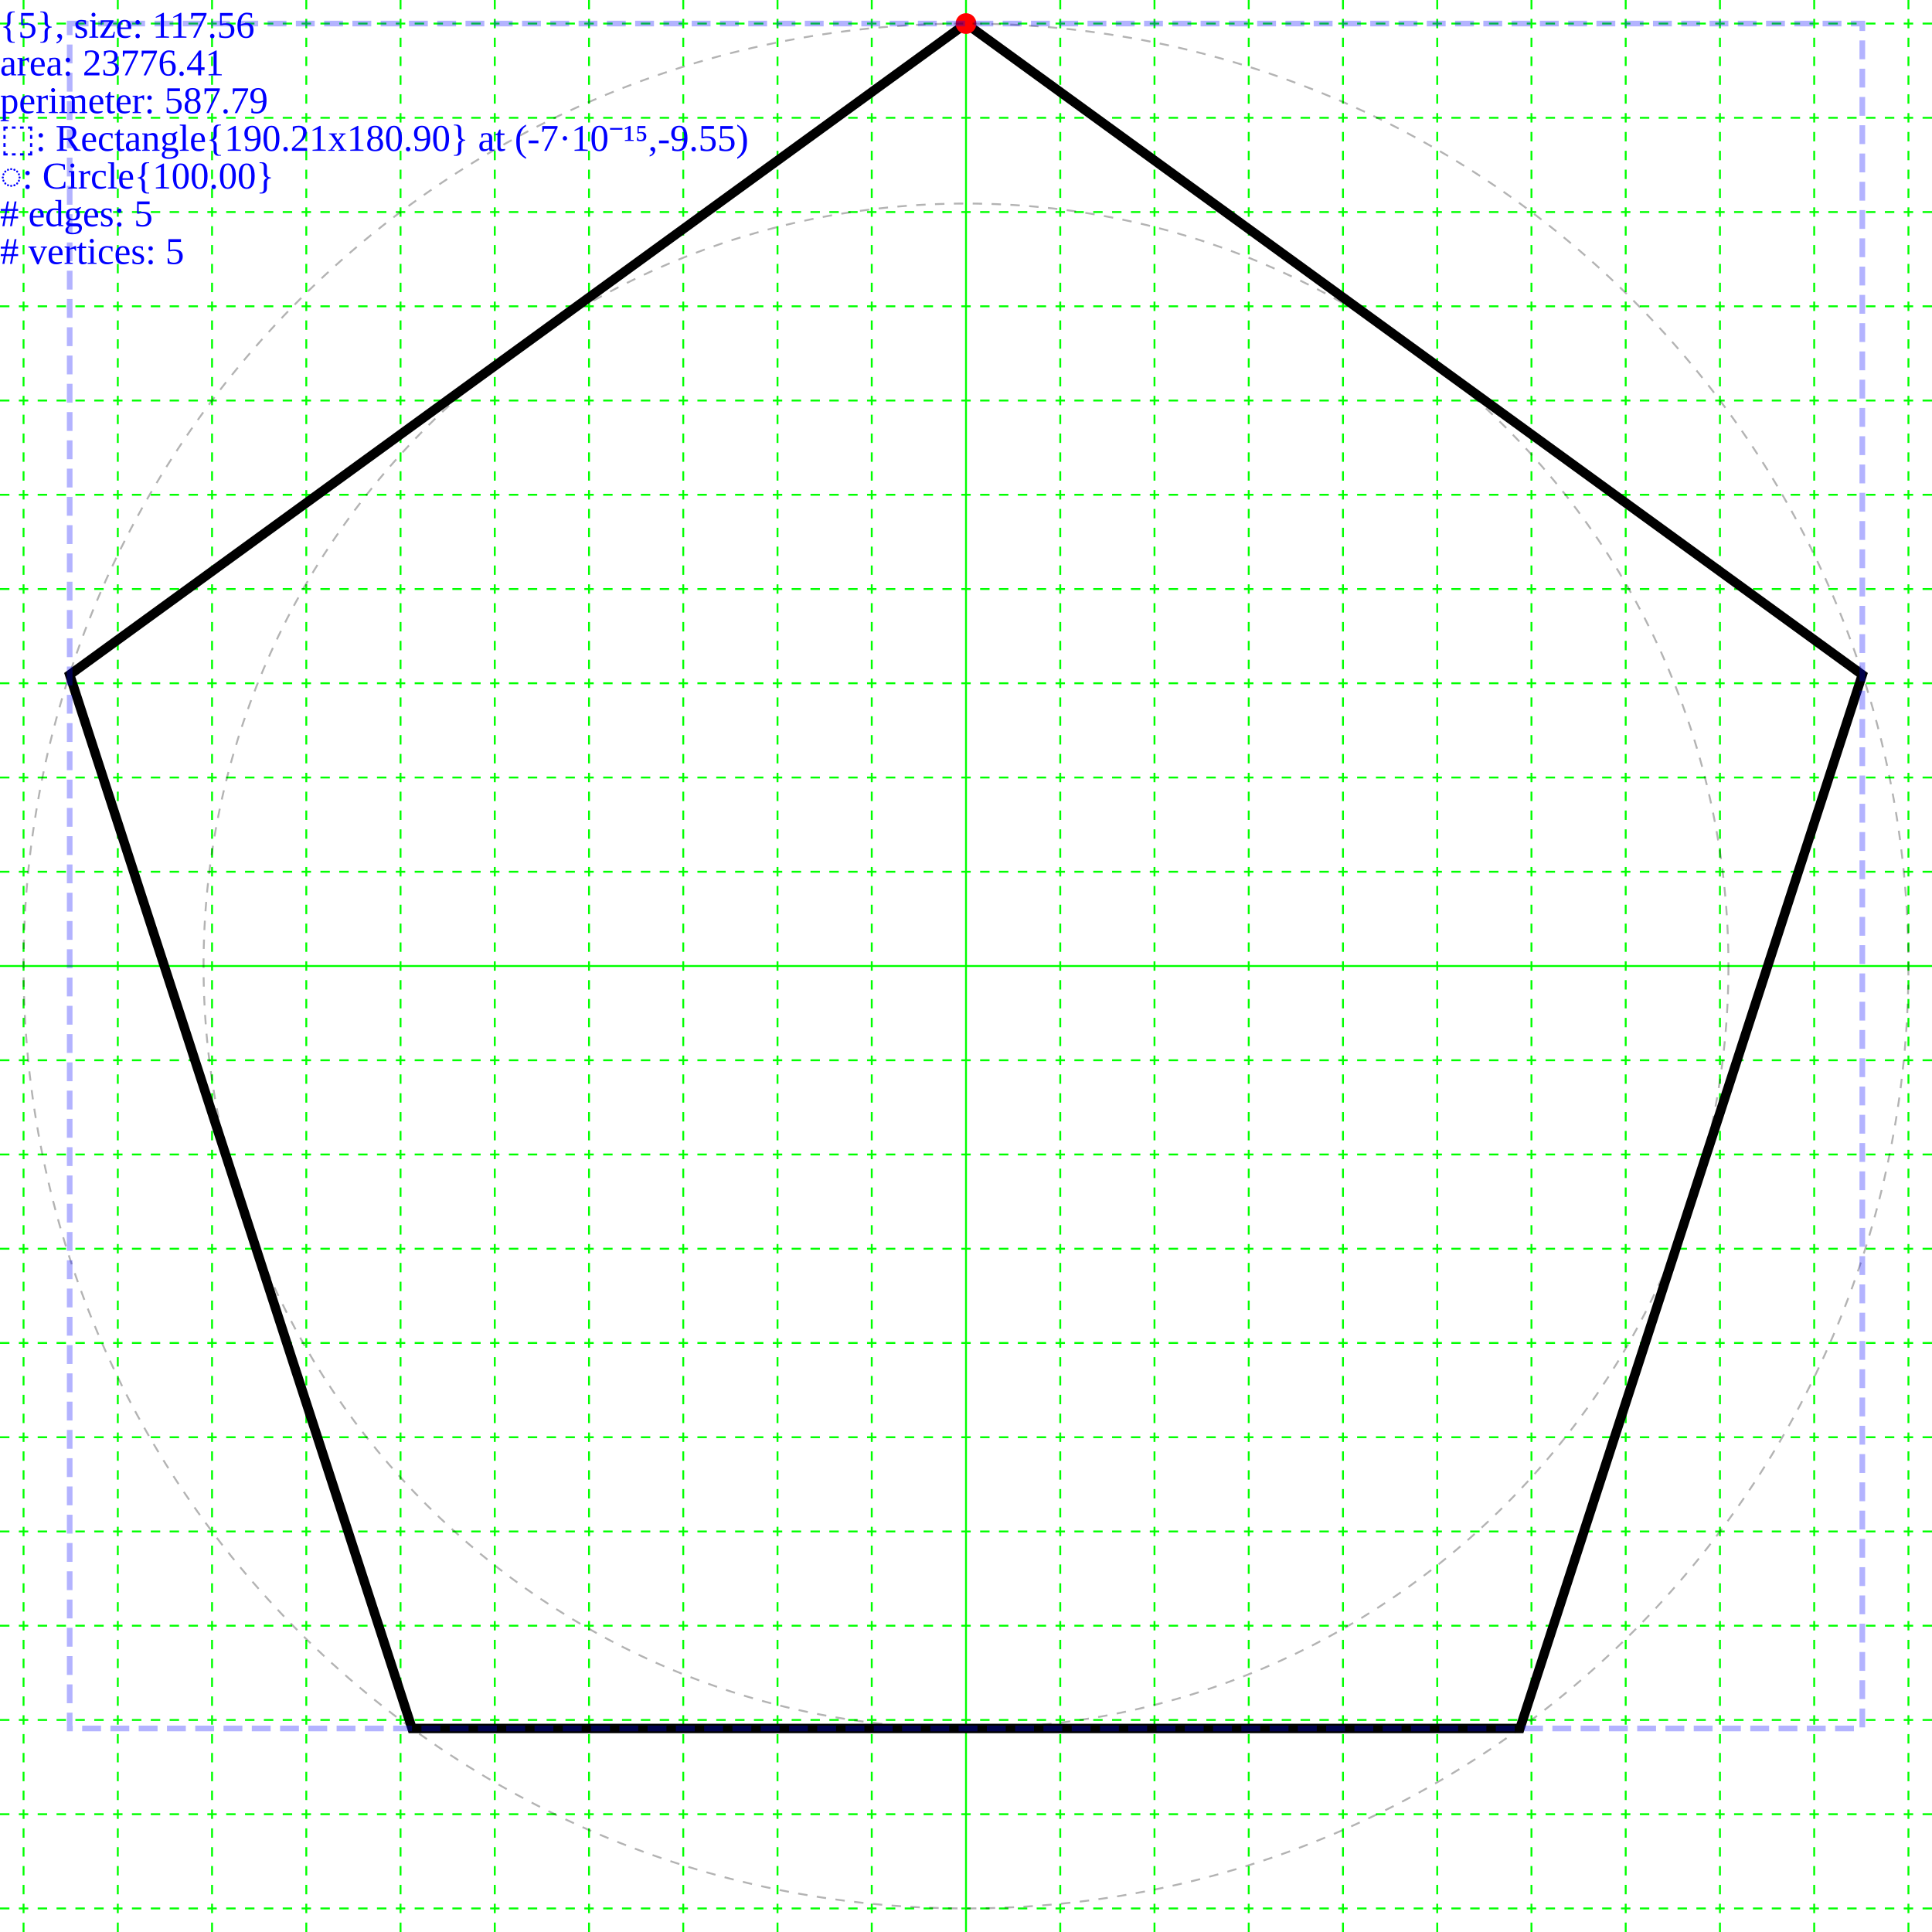
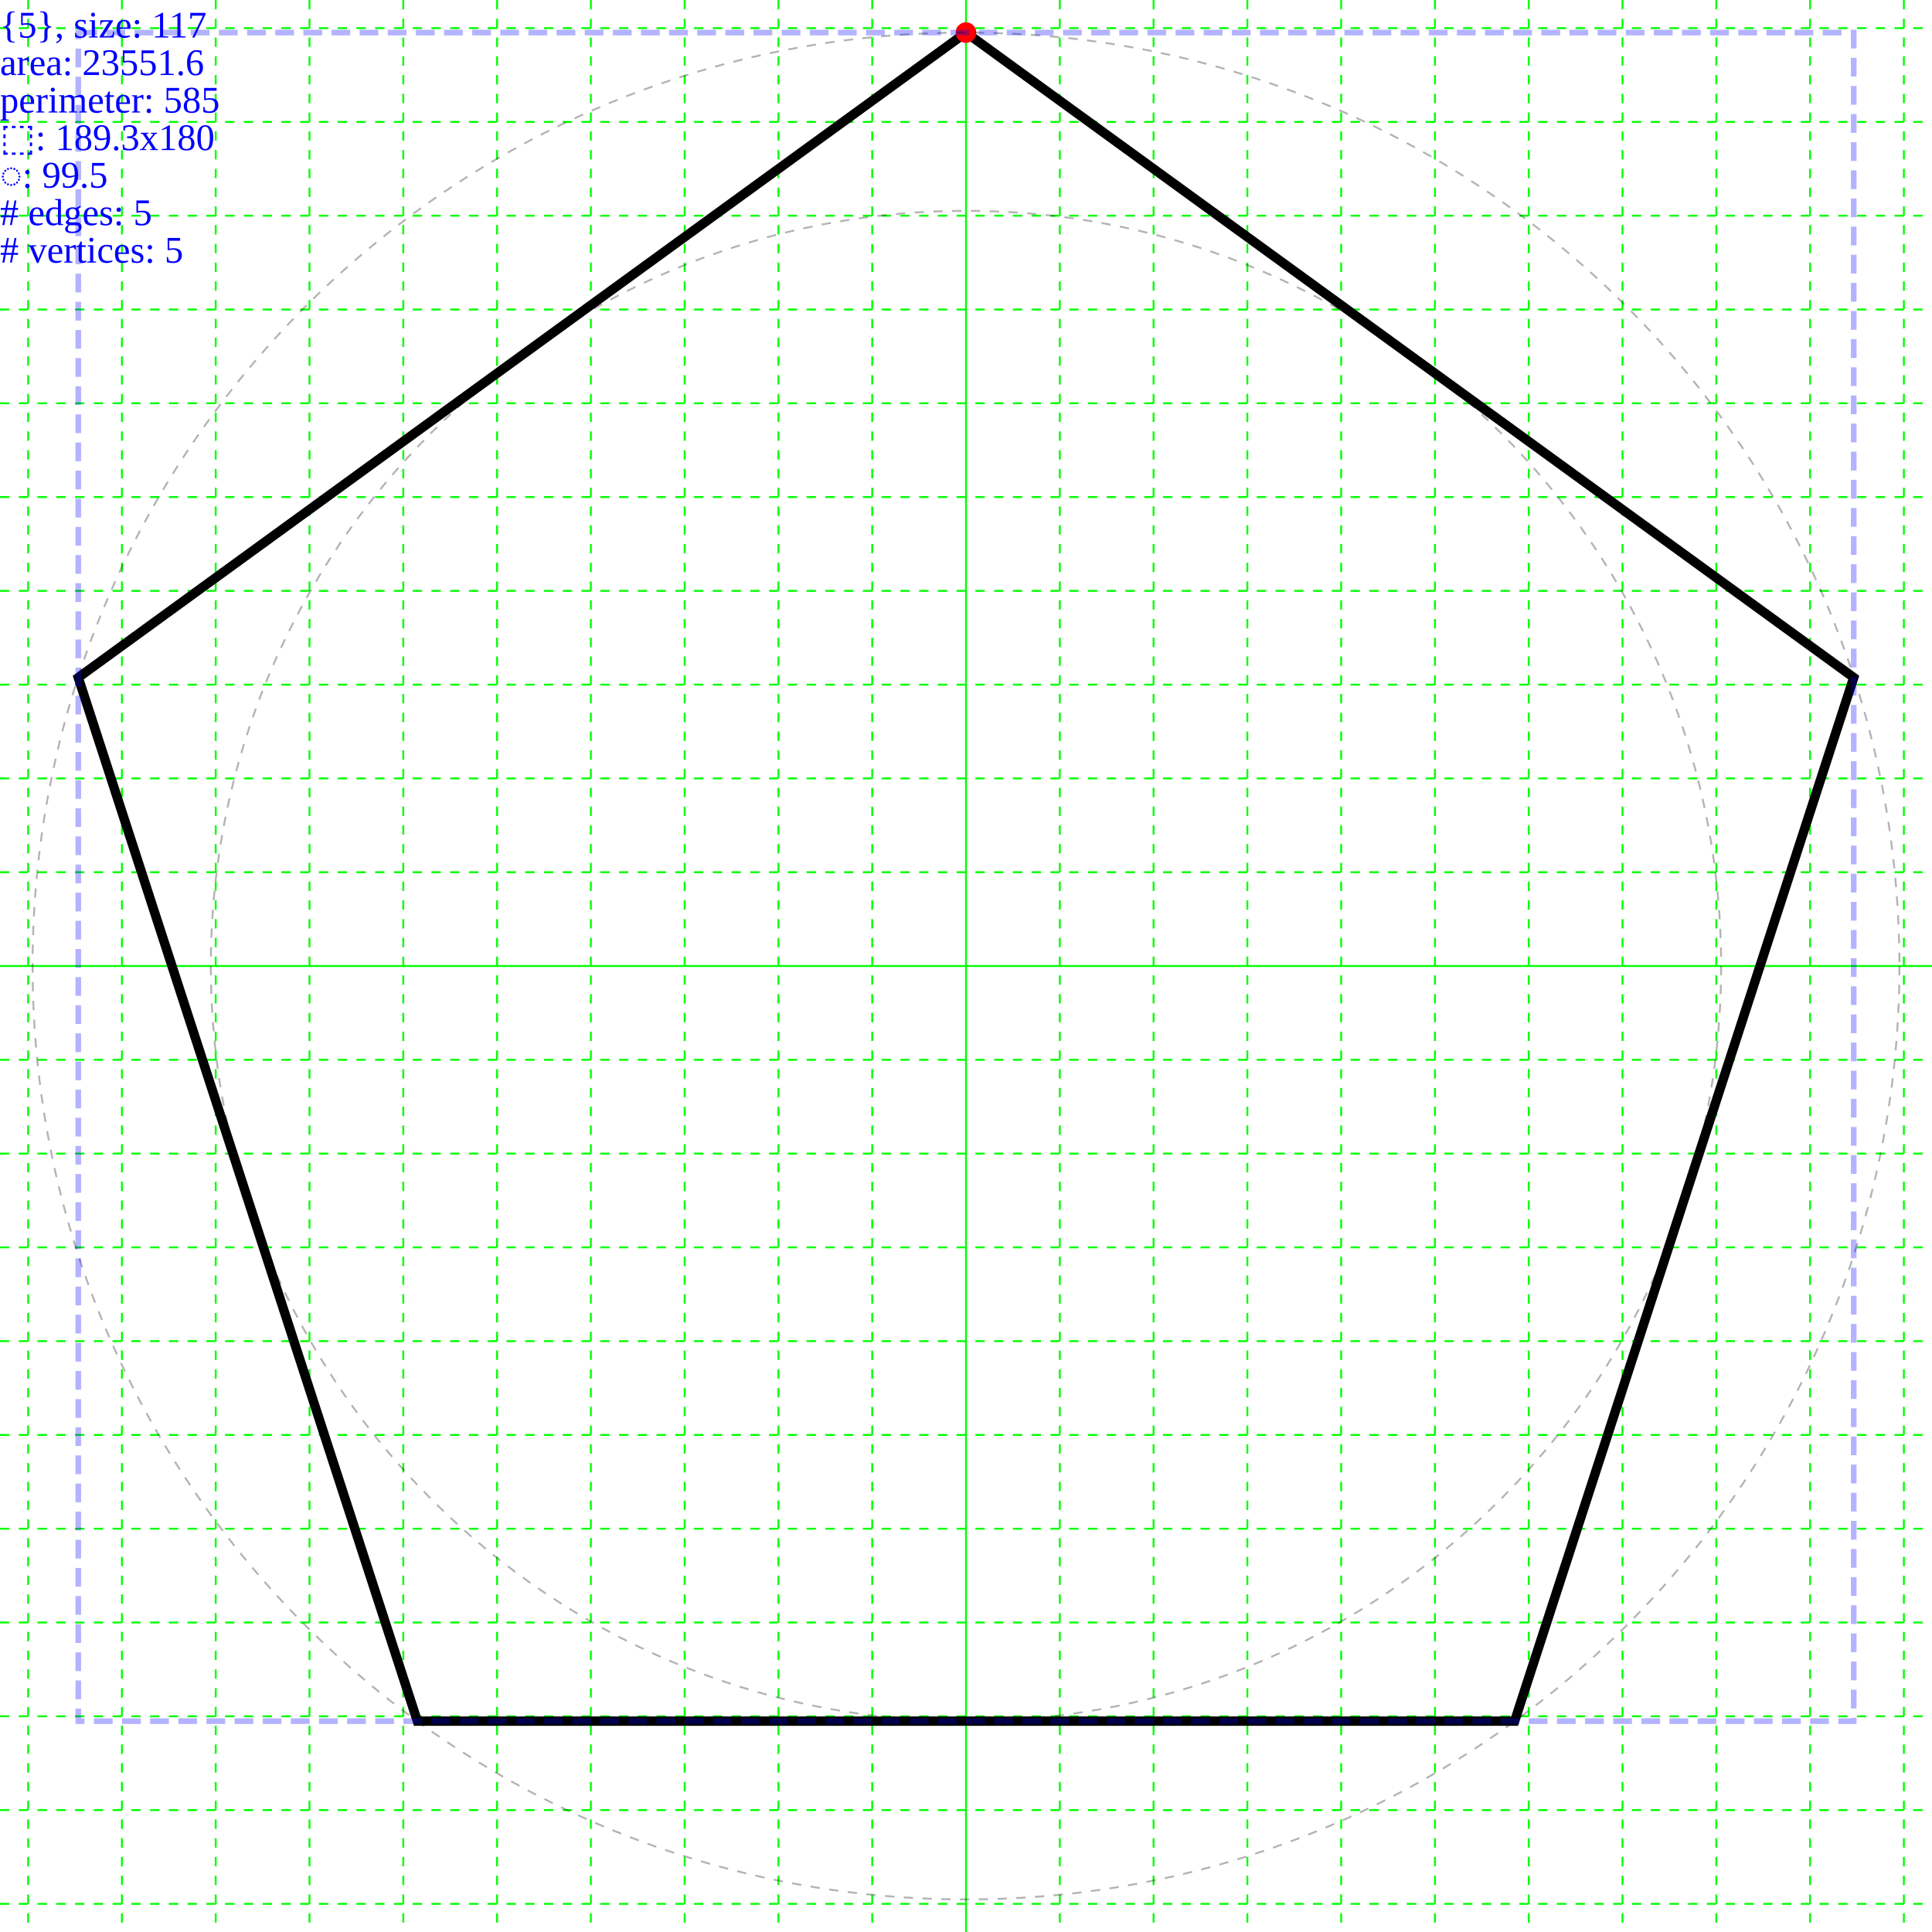
- <svg xmlns="http://www.w3.org/2000/svg" height="205.0" width="205.0">
-   <g transform="translate(102.5,102.5)">
+ <svg xmlns="http://www.w3.org/2000/svg" height="206" width="206">
+   <g transform="translate(103,103)">
    <g id="grid">
-       <line stroke="#00ff00" stroke-width="0.2" x1="0" x2="0" y1="-102.5" y2="102.5" />
-       <line stroke="#00ff00" stroke-dasharray="1,1" stroke-width="0.2" x1="10.0" x2="10.0" y1="-102.5" y2="102.5" />
-       <line stroke="#00ff00" stroke-dasharray="1,1" stroke-width="0.2" x1="-10.0" x2="-10.0" y1="-102.5" y2="102.5" />
-       <line stroke="#00ff00" stroke-dasharray="1,1" stroke-width="0.2" x1="20.0" x2="20.0" y1="-102.5" y2="102.5" />
-       <line stroke="#00ff00" stroke-dasharray="1,1" stroke-width="0.2" x1="-20.0" x2="-20.0" y1="-102.5" y2="102.5" />
-       <line stroke="#00ff00" stroke-dasharray="1,1" stroke-width="0.2" x1="30.0" x2="30.0" y1="-102.5" y2="102.5" />
-       <line stroke="#00ff00" stroke-dasharray="1,1" stroke-width="0.2" x1="-30.0" x2="-30.0" y1="-102.5" y2="102.5" />
-       <line stroke="#00ff00" stroke-dasharray="1,1" stroke-width="0.2" x1="40.0" x2="40.0" y1="-102.5" y2="102.5" />
-       <line stroke="#00ff00" stroke-dasharray="1,1" stroke-width="0.2" x1="-40.0" x2="-40.0" y1="-102.5" y2="102.5" />
-       <line stroke="#00ff00" stroke-dasharray="1,1" stroke-width="0.2" x1="50.0" x2="50.0" y1="-102.5" y2="102.5" />
-       <line stroke="#00ff00" stroke-dasharray="1,1" stroke-width="0.2" x1="-50.0" x2="-50.0" y1="-102.5" y2="102.5" />
-       <line stroke="#00ff00" stroke-dasharray="1,1" stroke-width="0.2" x1="60.0" x2="60.0" y1="-102.5" y2="102.5" />
-       <line stroke="#00ff00" stroke-dasharray="1,1" stroke-width="0.2" x1="-60.0" x2="-60.0" y1="-102.5" y2="102.5" />
-       <line stroke="#00ff00" stroke-dasharray="1,1" stroke-width="0.2" x1="70.0" x2="70.0" y1="-102.5" y2="102.5" />
-       <line stroke="#00ff00" stroke-dasharray="1,1" stroke-width="0.2" x1="-70.0" x2="-70.0" y1="-102.5" y2="102.5" />
-       <line stroke="#00ff00" stroke-dasharray="1,1" stroke-width="0.2" x1="80.0" x2="80.0" y1="-102.5" y2="102.5" />
-       <line stroke="#00ff00" stroke-dasharray="1,1" stroke-width="0.2" x1="-80.0" x2="-80.0" y1="-102.5" y2="102.5" />
-       <line stroke="#00ff00" stroke-dasharray="1,1" stroke-width="0.2" x1="90.0" x2="90.0" y1="-102.5" y2="102.5" />
-       <line stroke="#00ff00" stroke-dasharray="1,1" stroke-width="0.2" x1="-90.0" x2="-90.0" y1="-102.5" y2="102.5" />
-       <line stroke="#00ff00" stroke-dasharray="1,1" stroke-width="0.2" x1="100.0" x2="100.0" y1="-102.5" y2="102.5" />
-       <line stroke="#00ff00" stroke-dasharray="1,1" stroke-width="0.2" x1="-100.0" x2="-100.0" y1="-102.5" y2="102.5" />
-       <line stroke="#00ff00" stroke-dasharray="1,1" stroke-width="0.2" x1="110.0" x2="110.0" y1="-102.5" y2="102.5" />
-       <line stroke="#00ff00" stroke-dasharray="1,1" stroke-width="0.2" x1="-110.0" x2="-110.0" y1="-102.5" y2="102.5" />
-       <line stroke="#00ff00" stroke-width="0.2" x1="-102.5" x2="102.5" y1="0" y2="0" />
-       <line stroke="#00ff00" stroke-dasharray="1,1" stroke-width="0.2" x1="-102.5" x2="102.5" y1="10.0" y2="10.0" />
-       <line stroke="#00ff00" stroke-dasharray="1,1" stroke-width="0.2" x1="-102.5" x2="102.5" y1="-10.0" y2="-10.0" />
-       <line stroke="#00ff00" stroke-dasharray="1,1" stroke-width="0.2" x1="-102.5" x2="102.5" y1="20.0" y2="20.0" />
-       <line stroke="#00ff00" stroke-dasharray="1,1" stroke-width="0.2" x1="-102.5" x2="102.5" y1="-20.0" y2="-20.0" />
-       <line stroke="#00ff00" stroke-dasharray="1,1" stroke-width="0.2" x1="-102.5" x2="102.5" y1="30.0" y2="30.0" />
-       <line stroke="#00ff00" stroke-dasharray="1,1" stroke-width="0.2" x1="-102.5" x2="102.5" y1="-30.0" y2="-30.0" />
-       <line stroke="#00ff00" stroke-dasharray="1,1" stroke-width="0.2" x1="-102.5" x2="102.5" y1="40.0" y2="40.0" />
-       <line stroke="#00ff00" stroke-dasharray="1,1" stroke-width="0.2" x1="-102.5" x2="102.5" y1="-40.0" y2="-40.0" />
-       <line stroke="#00ff00" stroke-dasharray="1,1" stroke-width="0.2" x1="-102.5" x2="102.5" y1="50.0" y2="50.0" />
-       <line stroke="#00ff00" stroke-dasharray="1,1" stroke-width="0.2" x1="-102.5" x2="102.5" y1="-50.0" y2="-50.0" />
-       <line stroke="#00ff00" stroke-dasharray="1,1" stroke-width="0.2" x1="-102.5" x2="102.5" y1="60.0" y2="60.0" />
-       <line stroke="#00ff00" stroke-dasharray="1,1" stroke-width="0.2" x1="-102.5" x2="102.5" y1="-60.0" y2="-60.0" />
-       <line stroke="#00ff00" stroke-dasharray="1,1" stroke-width="0.2" x1="-102.5" x2="102.5" y1="70.0" y2="70.0" />
-       <line stroke="#00ff00" stroke-dasharray="1,1" stroke-width="0.2" x1="-102.5" x2="102.5" y1="-70.0" y2="-70.0" />
-       <line stroke="#00ff00" stroke-dasharray="1,1" stroke-width="0.2" x1="-102.5" x2="102.5" y1="80.0" y2="80.0" />
-       <line stroke="#00ff00" stroke-dasharray="1,1" stroke-width="0.2" x1="-102.5" x2="102.5" y1="-80.0" y2="-80.0" />
-       <line stroke="#00ff00" stroke-dasharray="1,1" stroke-width="0.2" x1="-102.5" x2="102.5" y1="90.0" y2="90.0" />
-       <line stroke="#00ff00" stroke-dasharray="1,1" stroke-width="0.2" x1="-102.5" x2="102.5" y1="-90.0" y2="-90.0" />
-       <line stroke="#00ff00" stroke-dasharray="1,1" stroke-width="0.2" x1="-102.5" x2="102.5" y1="100.0" y2="100.0" />
-       <line stroke="#00ff00" stroke-dasharray="1,1" stroke-width="0.2" x1="-102.5" x2="102.5" y1="-100.0" y2="-100.0" />
-       <line stroke="#00ff00" stroke-dasharray="1,1" stroke-width="0.2" x1="-102.5" x2="102.5" y1="110.0" y2="110.0" />
-       <line stroke="#00ff00" stroke-dasharray="1,1" stroke-width="0.2" x1="-102.5" x2="102.5" y1="-110.0" y2="-110.0" />
-       <line stroke="#00ff00" stroke-dasharray="1,1" stroke-width="0.2" x1="-102.5" x2="102.5" y1="120.0" y2="120.0" />
-       <line stroke="#00ff00" stroke-dasharray="1,1" stroke-width="0.2" x1="-102.5" x2="102.5" y1="-120.0" y2="-120.0" />
-       <line stroke="#00ff00" stroke-dasharray="1,1" stroke-width="0.2" x1="-102.5" x2="102.5" y1="130.0" y2="130.0" />
-       <line stroke="#00ff00" stroke-dasharray="1,1" stroke-width="0.2" x1="-102.5" x2="102.5" y1="-130.0" y2="-130.0" />
-       <line stroke="#00ff00" stroke-dasharray="1,1" stroke-width="0.2" x1="-102.5" x2="102.5" y1="140.0" y2="140.0" />
-       <line stroke="#00ff00" stroke-dasharray="1,1" stroke-width="0.2" x1="-102.5" x2="102.5" y1="-140.0" y2="-140.0" />
-       <line stroke="#00ff00" stroke-dasharray="1,1" stroke-width="0.2" x1="-102.5" x2="102.5" y1="150.0" y2="150.0" />
-       <line stroke="#00ff00" stroke-dasharray="1,1" stroke-width="0.2" x1="-102.5" x2="102.5" y1="-150.0" y2="-150.0" />
-       <line stroke="#00ff00" stroke-dasharray="1,1" stroke-width="0.2" x1="-102.5" x2="102.5" y1="160.0" y2="160.0" />
-       <line stroke="#00ff00" stroke-dasharray="1,1" stroke-width="0.2" x1="-102.5" x2="102.5" y1="-160.0" y2="-160.0" />
-       <line stroke="#00ff00" stroke-dasharray="1,1" stroke-width="0.2" x1="-102.5" x2="102.5" y1="170.0" y2="170.0" />
-       <line stroke="#00ff00" stroke-dasharray="1,1" stroke-width="0.2" x1="-102.5" x2="102.5" y1="-170.0" y2="-170.0" />
-       <line stroke="#00ff00" stroke-dasharray="1,1" stroke-width="0.2" x1="-102.5" x2="102.5" y1="180.0" y2="180.0" />
-       <line stroke="#00ff00" stroke-dasharray="1,1" stroke-width="0.2" x1="-102.5" x2="102.5" y1="-180.0" y2="-180.0" />
-       <line stroke="#00ff00" stroke-dasharray="1,1" stroke-width="0.2" x1="-102.5" x2="102.5" y1="190.0" y2="190.0" />
-       <line stroke="#00ff00" stroke-dasharray="1,1" stroke-width="0.2" x1="-102.5" x2="102.5" y1="-190.0" y2="-190.0" />
-       <line stroke="#00ff00" stroke-dasharray="1,1" stroke-width="0.2" x1="-102.5" x2="102.5" y1="200.0" y2="200.0" />
-       <line stroke="#00ff00" stroke-dasharray="1,1" stroke-width="0.2" x1="-102.5" x2="102.5" y1="-200.0" y2="-200.0" />
-       <line stroke="#00ff00" stroke-dasharray="1,1" stroke-width="0.2" x1="-102.5" x2="102.5" y1="210.0" y2="210.0" />
-       <line stroke="#00ff00" stroke-dasharray="1,1" stroke-width="0.2" x1="-102.5" x2="102.5" y1="-210.0" y2="-210.0" />
+       <line stroke="#00ff00" stroke-width="0.2" x1="0" x2="0" y1="-103.0" y2="103.0" />
+       <line stroke="#00ff00" stroke-dasharray="1,1" stroke-width="0.2" x1="10.0" x2="10.0" y1="-103.0" y2="103.0" />
+       <line stroke="#00ff00" stroke-dasharray="1,1" stroke-width="0.2" x1="-10.0" x2="-10.0" y1="-103.0" y2="103.0" />
+       <line stroke="#00ff00" stroke-dasharray="1,1" stroke-width="0.2" x1="20.0" x2="20.0" y1="-103.0" y2="103.0" />
+       <line stroke="#00ff00" stroke-dasharray="1,1" stroke-width="0.2" x1="-20.0" x2="-20.0" y1="-103.0" y2="103.0" />
+       <line stroke="#00ff00" stroke-dasharray="1,1" stroke-width="0.2" x1="30.0" x2="30.0" y1="-103.0" y2="103.0" />
+       <line stroke="#00ff00" stroke-dasharray="1,1" stroke-width="0.2" x1="-30.0" x2="-30.0" y1="-103.0" y2="103.0" />
+       <line stroke="#00ff00" stroke-dasharray="1,1" stroke-width="0.2" x1="40.0" x2="40.0" y1="-103.0" y2="103.0" />
+       <line stroke="#00ff00" stroke-dasharray="1,1" stroke-width="0.2" x1="-40.0" x2="-40.0" y1="-103.0" y2="103.0" />
+       <line stroke="#00ff00" stroke-dasharray="1,1" stroke-width="0.2" x1="50.0" x2="50.0" y1="-103.0" y2="103.0" />
+       <line stroke="#00ff00" stroke-dasharray="1,1" stroke-width="0.2" x1="-50.0" x2="-50.0" y1="-103.0" y2="103.0" />
+       <line stroke="#00ff00" stroke-dasharray="1,1" stroke-width="0.2" x1="60.0" x2="60.0" y1="-103.0" y2="103.0" />
+       <line stroke="#00ff00" stroke-dasharray="1,1" stroke-width="0.2" x1="-60.0" x2="-60.0" y1="-103.0" y2="103.0" />
+       <line stroke="#00ff00" stroke-dasharray="1,1" stroke-width="0.2" x1="70.0" x2="70.0" y1="-103.0" y2="103.0" />
+       <line stroke="#00ff00" stroke-dasharray="1,1" stroke-width="0.2" x1="-70.0" x2="-70.0" y1="-103.0" y2="103.0" />
+       <line stroke="#00ff00" stroke-dasharray="1,1" stroke-width="0.2" x1="80.0" x2="80.0" y1="-103.0" y2="103.0" />
+       <line stroke="#00ff00" stroke-dasharray="1,1" stroke-width="0.2" x1="-80.0" x2="-80.0" y1="-103.0" y2="103.0" />
+       <line stroke="#00ff00" stroke-dasharray="1,1" stroke-width="0.2" x1="90.0" x2="90.0" y1="-103.0" y2="103.0" />
+       <line stroke="#00ff00" stroke-dasharray="1,1" stroke-width="0.2" x1="-90.0" x2="-90.0" y1="-103.0" y2="103.0" />
+       <line stroke="#00ff00" stroke-dasharray="1,1" stroke-width="0.2" x1="100.0" x2="100.0" y1="-103.0" y2="103.0" />
+       <line stroke="#00ff00" stroke-dasharray="1,1" stroke-width="0.2" x1="-100.0" x2="-100.0" y1="-103.0" y2="103.0" />
+       <line stroke="#00ff00" stroke-dasharray="1,1" stroke-width="0.2" x1="110.0" x2="110.0" y1="-103.0" y2="103.0" />
+       <line stroke="#00ff00" stroke-dasharray="1,1" stroke-width="0.2" x1="-110.0" x2="-110.0" y1="-103.0" y2="103.0" />
+       <line stroke="#00ff00" stroke-width="0.2" x1="-103.0" x2="103.0" y1="0" y2="0" />
+       <line stroke="#00ff00" stroke-dasharray="1,1" stroke-width="0.2" x1="-103.0" x2="103.0" y1="10.0" y2="10.0" />
+       <line stroke="#00ff00" stroke-dasharray="1,1" stroke-width="0.2" x1="-103.0" x2="103.0" y1="-10.0" y2="-10.0" />
+       <line stroke="#00ff00" stroke-dasharray="1,1" stroke-width="0.2" x1="-103.0" x2="103.0" y1="20.0" y2="20.0" />
+       <line stroke="#00ff00" stroke-dasharray="1,1" stroke-width="0.2" x1="-103.0" x2="103.0" y1="-20.0" y2="-20.0" />
+       <line stroke="#00ff00" stroke-dasharray="1,1" stroke-width="0.2" x1="-103.0" x2="103.0" y1="30.0" y2="30.0" />
+       <line stroke="#00ff00" stroke-dasharray="1,1" stroke-width="0.2" x1="-103.0" x2="103.0" y1="-30.0" y2="-30.0" />
+       <line stroke="#00ff00" stroke-dasharray="1,1" stroke-width="0.2" x1="-103.0" x2="103.0" y1="40.0" y2="40.0" />
+       <line stroke="#00ff00" stroke-dasharray="1,1" stroke-width="0.2" x1="-103.0" x2="103.0" y1="-40.0" y2="-40.0" />
+       <line stroke="#00ff00" stroke-dasharray="1,1" stroke-width="0.2" x1="-103.0" x2="103.0" y1="50.0" y2="50.0" />
+       <line stroke="#00ff00" stroke-dasharray="1,1" stroke-width="0.2" x1="-103.0" x2="103.0" y1="-50.0" y2="-50.0" />
+       <line stroke="#00ff00" stroke-dasharray="1,1" stroke-width="0.2" x1="-103.0" x2="103.0" y1="60.0" y2="60.0" />
+       <line stroke="#00ff00" stroke-dasharray="1,1" stroke-width="0.2" x1="-103.0" x2="103.0" y1="-60.0" y2="-60.0" />
+       <line stroke="#00ff00" stroke-dasharray="1,1" stroke-width="0.2" x1="-103.0" x2="103.0" y1="70.0" y2="70.0" />
+       <line stroke="#00ff00" stroke-dasharray="1,1" stroke-width="0.2" x1="-103.0" x2="103.0" y1="-70.0" y2="-70.0" />
+       <line stroke="#00ff00" stroke-dasharray="1,1" stroke-width="0.2" x1="-103.0" x2="103.0" y1="80.0" y2="80.0" />
+       <line stroke="#00ff00" stroke-dasharray="1,1" stroke-width="0.2" x1="-103.0" x2="103.0" y1="-80.0" y2="-80.0" />
+       <line stroke="#00ff00" stroke-dasharray="1,1" stroke-width="0.2" x1="-103.0" x2="103.0" y1="90.0" y2="90.0" />
+       <line stroke="#00ff00" stroke-dasharray="1,1" stroke-width="0.2" x1="-103.0" x2="103.0" y1="-90.0" y2="-90.0" />
+       <line stroke="#00ff00" stroke-dasharray="1,1" stroke-width="0.2" x1="-103.0" x2="103.0" y1="100.0" y2="100.0" />
+       <line stroke="#00ff00" stroke-dasharray="1,1" stroke-width="0.2" x1="-103.0" x2="103.0" y1="-100.0" y2="-100.0" />
+       <line stroke="#00ff00" stroke-dasharray="1,1" stroke-width="0.2" x1="-103.0" x2="103.0" y1="110.0" y2="110.0" />
+       <line stroke="#00ff00" stroke-dasharray="1,1" stroke-width="0.2" x1="-103.0" x2="103.0" y1="-110.0" y2="-110.0" />
+       <line stroke="#00ff00" stroke-dasharray="1,1" stroke-width="0.2" x1="-103.0" x2="103.0" y1="120.0" y2="120.0" />
+       <line stroke="#00ff00" stroke-dasharray="1,1" stroke-width="0.2" x1="-103.0" x2="103.0" y1="-120.0" y2="-120.0" />
+       <line stroke="#00ff00" stroke-dasharray="1,1" stroke-width="0.2" x1="-103.0" x2="103.0" y1="130.0" y2="130.0" />
+       <line stroke="#00ff00" stroke-dasharray="1,1" stroke-width="0.2" x1="-103.0" x2="103.0" y1="-130.0" y2="-130.0" />
+       <line stroke="#00ff00" stroke-dasharray="1,1" stroke-width="0.2" x1="-103.0" x2="103.0" y1="140.0" y2="140.0" />
+       <line stroke="#00ff00" stroke-dasharray="1,1" stroke-width="0.2" x1="-103.0" x2="103.0" y1="-140.0" y2="-140.0" />
+       <line stroke="#00ff00" stroke-dasharray="1,1" stroke-width="0.2" x1="-103.0" x2="103.0" y1="150.0" y2="150.0" />
+       <line stroke="#00ff00" stroke-dasharray="1,1" stroke-width="0.2" x1="-103.0" x2="103.0" y1="-150.0" y2="-150.0" />
+       <line stroke="#00ff00" stroke-dasharray="1,1" stroke-width="0.2" x1="-103.0" x2="103.0" y1="160.0" y2="160.0" />
+       <line stroke="#00ff00" stroke-dasharray="1,1" stroke-width="0.2" x1="-103.0" x2="103.0" y1="-160.0" y2="-160.0" />
+       <line stroke="#00ff00" stroke-dasharray="1,1" stroke-width="0.2" x1="-103.0" x2="103.0" y1="170.0" y2="170.0" />
+       <line stroke="#00ff00" stroke-dasharray="1,1" stroke-width="0.2" x1="-103.0" x2="103.0" y1="-170.0" y2="-170.0" />
+       <line stroke="#00ff00" stroke-dasharray="1,1" stroke-width="0.2" x1="-103.0" x2="103.0" y1="180.0" y2="180.0" />
+       <line stroke="#00ff00" stroke-dasharray="1,1" stroke-width="0.2" x1="-103.0" x2="103.0" y1="-180.0" y2="-180.0" />
+       <line stroke="#00ff00" stroke-dasharray="1,1" stroke-width="0.2" x1="-103.0" x2="103.0" y1="190.0" y2="190.0" />
+       <line stroke="#00ff00" stroke-dasharray="1,1" stroke-width="0.2" x1="-103.0" x2="103.0" y1="-190.0" y2="-190.0" />
+       <line stroke="#00ff00" stroke-dasharray="1,1" stroke-width="0.2" x1="-103.0" x2="103.0" y1="200.0" y2="200.0" />
+       <line stroke="#00ff00" stroke-dasharray="1,1" stroke-width="0.2" x1="-103.0" x2="103.0" y1="-200.0" y2="-200.0" />
+       <line stroke="#00ff00" stroke-dasharray="1,1" stroke-width="0.2" x1="-103.0" x2="103.0" y1="210.0" y2="210.0" />
+       <line stroke="#00ff00" stroke-dasharray="1,1" stroke-width="0.2" x1="-103.0" x2="103.0" y1="-210.0" y2="-210.0" />
    </g>
    <g>
-       <polygon fill="none" points="6.123233995736766E-15,-100.0 95.106,-30.902 58.779,80.902 -58.779,80.902 -95.106,-30.902" stroke="black" stroke-width="1" />
-       <circle cx="6.123233995736766E-15" cy="-100.0" fill="#ff0000" r="1.1" />
-       <circle fill="none" r="80.902" stroke="black" stroke-dasharray="1,1" stroke-opacity="0.3" stroke-width="0.2" />
-       <circle fill="none" r="100.0" stroke="black" stroke-dasharray="1,1" stroke-opacity="0.3" stroke-width="0.2" />
-       <rect fill="none" height="180.902" stroke="blue" stroke-dasharray="2,1" stroke-opacity="0.3" stroke-width="0.6" width="190.211" x="-95.106" y="-100.0" />
+       <polygon fill="none" points="-8.883627188038156E-100,-99.526 94.655,-30.755 58.5,80.518 -58.5,80.518 -94.655,-30.755" stroke="black" stroke-width="1" />
+       <circle cx="-8.883627188038156E-100" cy="-99.526" fill="#ff0000" r="1.1" />
+       <circle fill="none" r="80.518" stroke="black" stroke-dasharray="1,1" stroke-opacity="0.3" stroke-width="0.2" />
+       <circle fill="none" r="99.526" stroke="black" stroke-dasharray="1,1" stroke-opacity="0.3" stroke-width="0.2" />
+       <rect fill="none" height="180.044" stroke="blue" stroke-dasharray="2,1" stroke-opacity="0.3" stroke-width="0.6" width="189.31" x="-94.655" y="-99.526" />
    </g>
  </g>
  <g>
    <text fill="blue" font-size="4.0" id="info" x="0" y="0">
-       <tspan dy="4.0" x="0">{5}, size: 117.56</tspan>
-       <tspan dy="4.0" x="0">area: 23776.41</tspan>
-       <tspan dy="4.0" x="0">perimeter: 587.79</tspan>
-       <tspan dy="4.0" x="0">⬚: Rectangle{190.21x180.90} at (-7·10⁻¹⁵,-9.55)</tspan>
-       <tspan dy="4.0" x="0">◌: Circle{100.00}</tspan>
+       <tspan dy="4.0" x="0">{5}, size: 117</tspan>
+       <tspan dy="4.0" x="0">area: 23551.6</tspan>
+       <tspan dy="4.0" x="0">perimeter: 585</tspan>
+       <tspan dy="4.0" x="0">⬚: 189.3x180</tspan>
+       <tspan dy="4.0" x="0">◌: 99.5</tspan>
      <tspan dy="4.0" x="0"># edges: 5</tspan>
      <tspan dy="4.0" x="0"># vertices: 5</tspan>
    </text>
  </g>
</svg>
